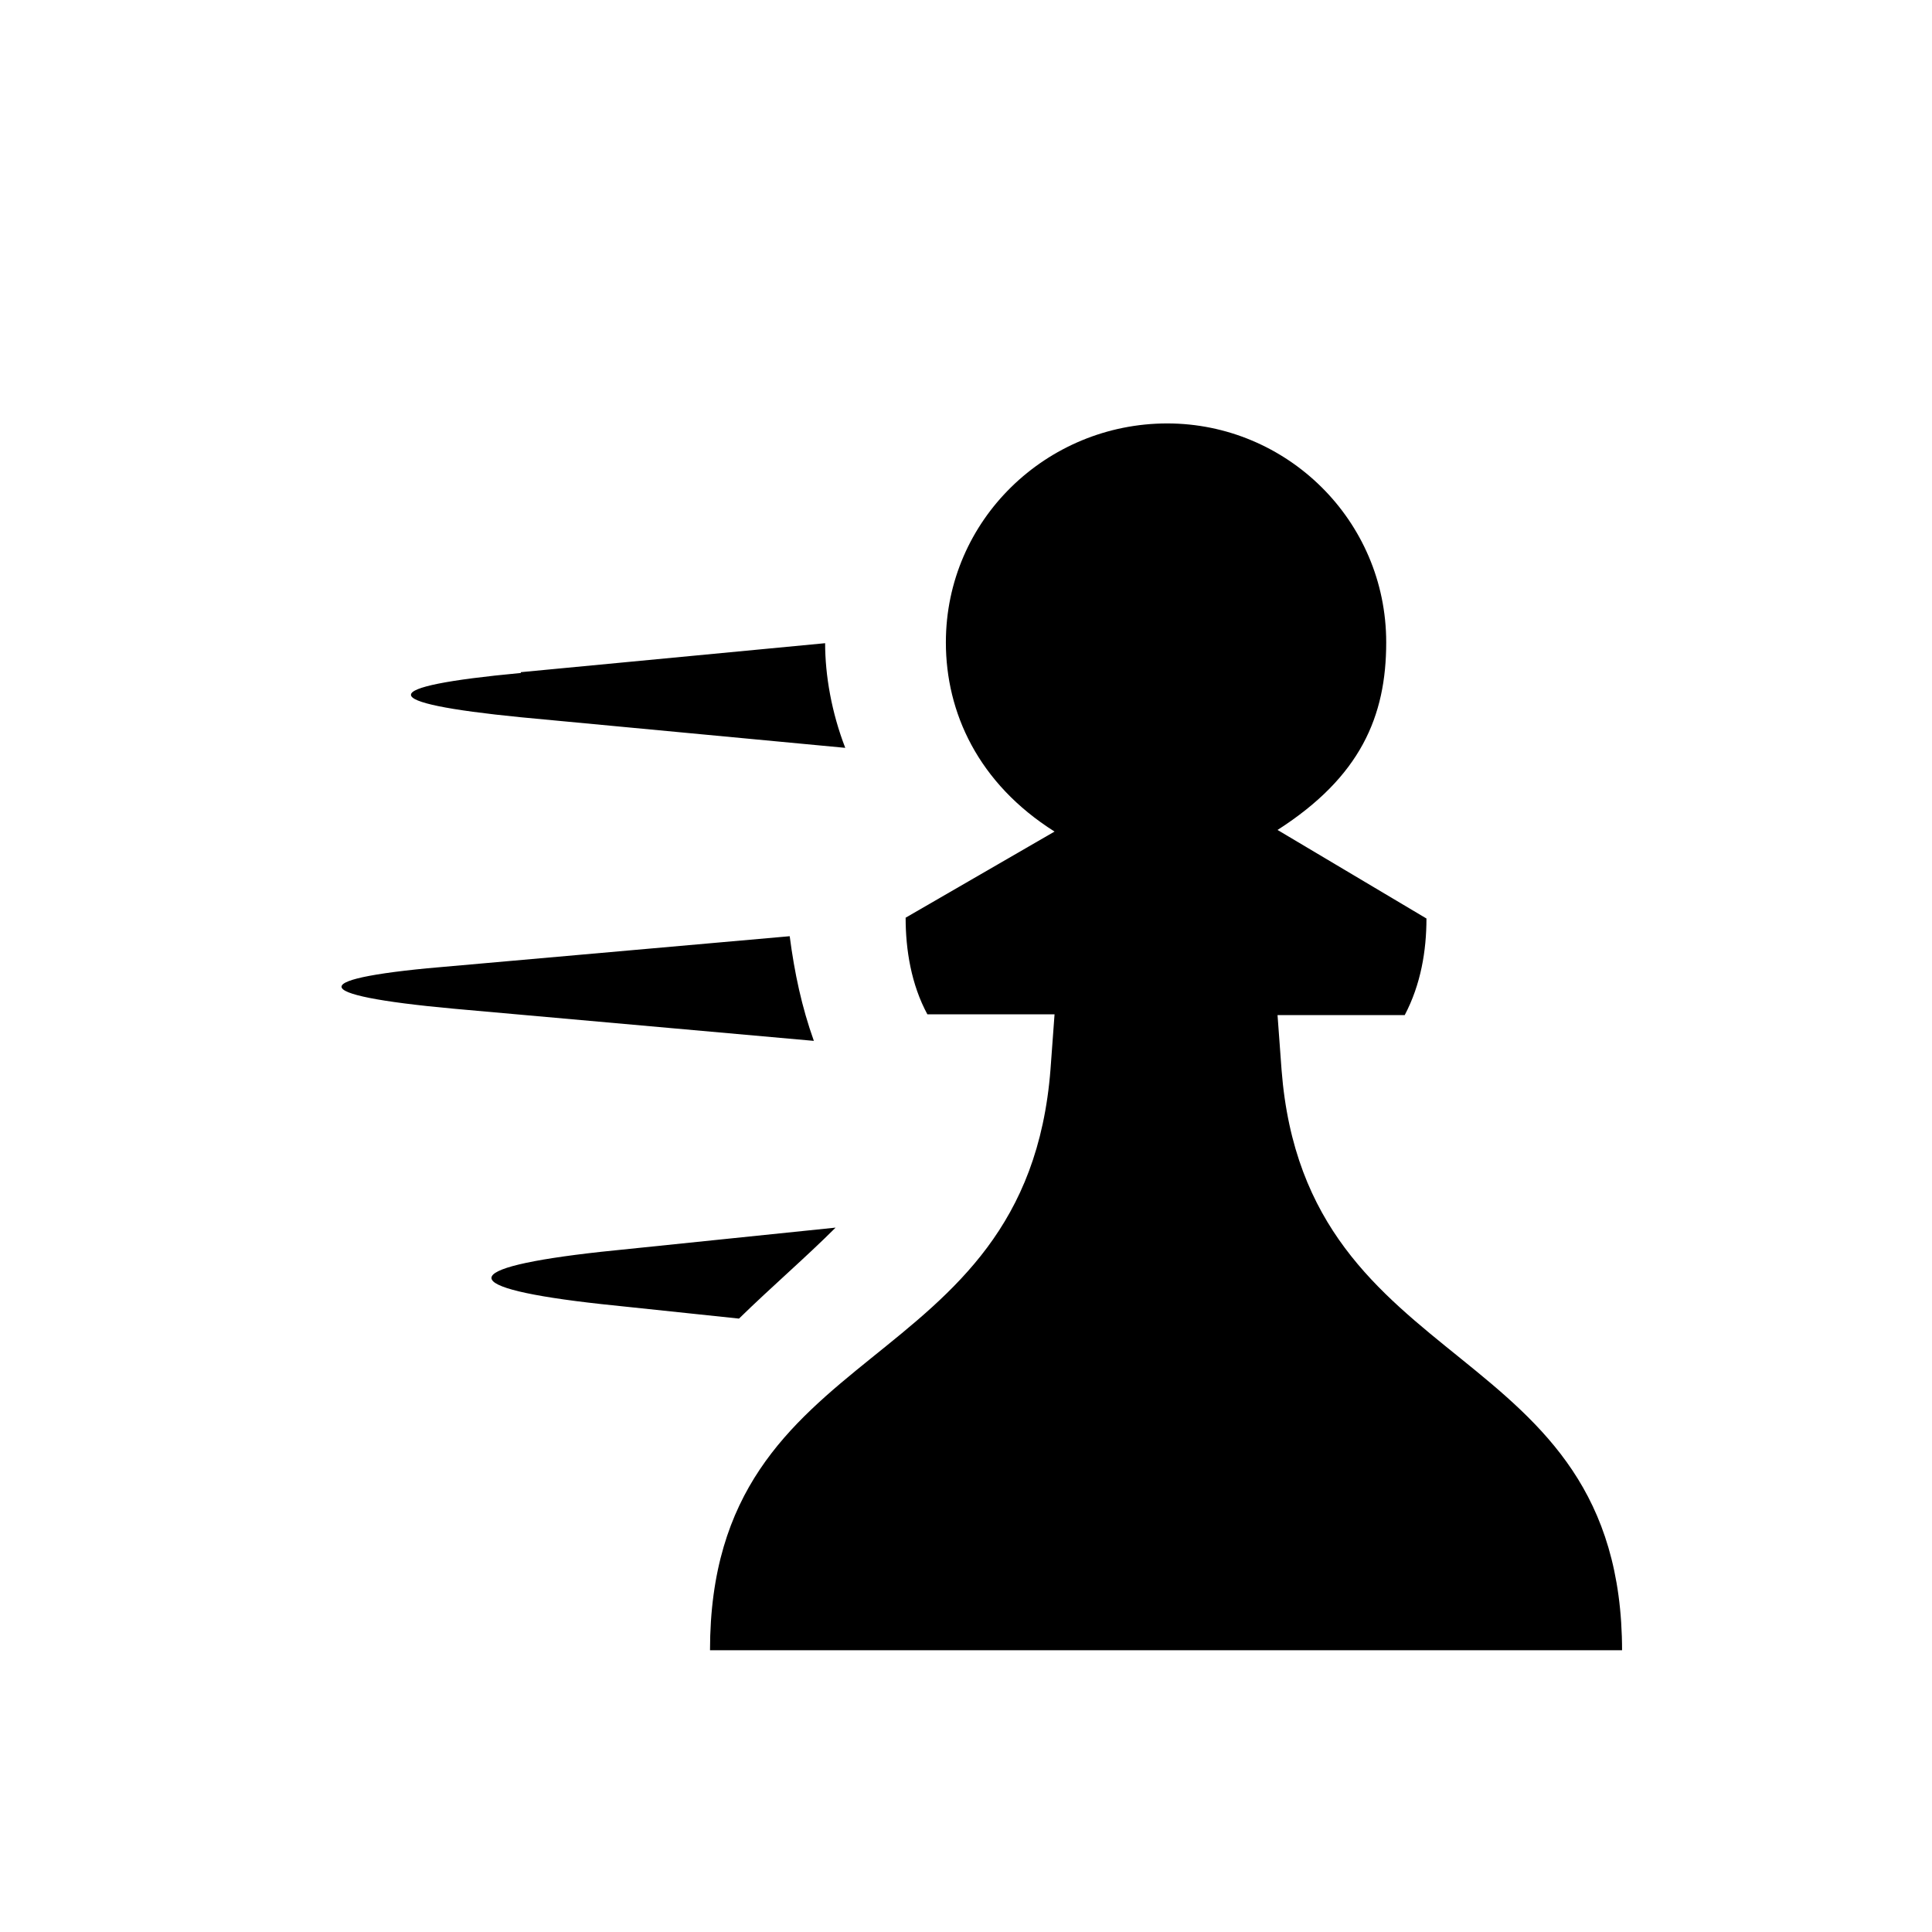
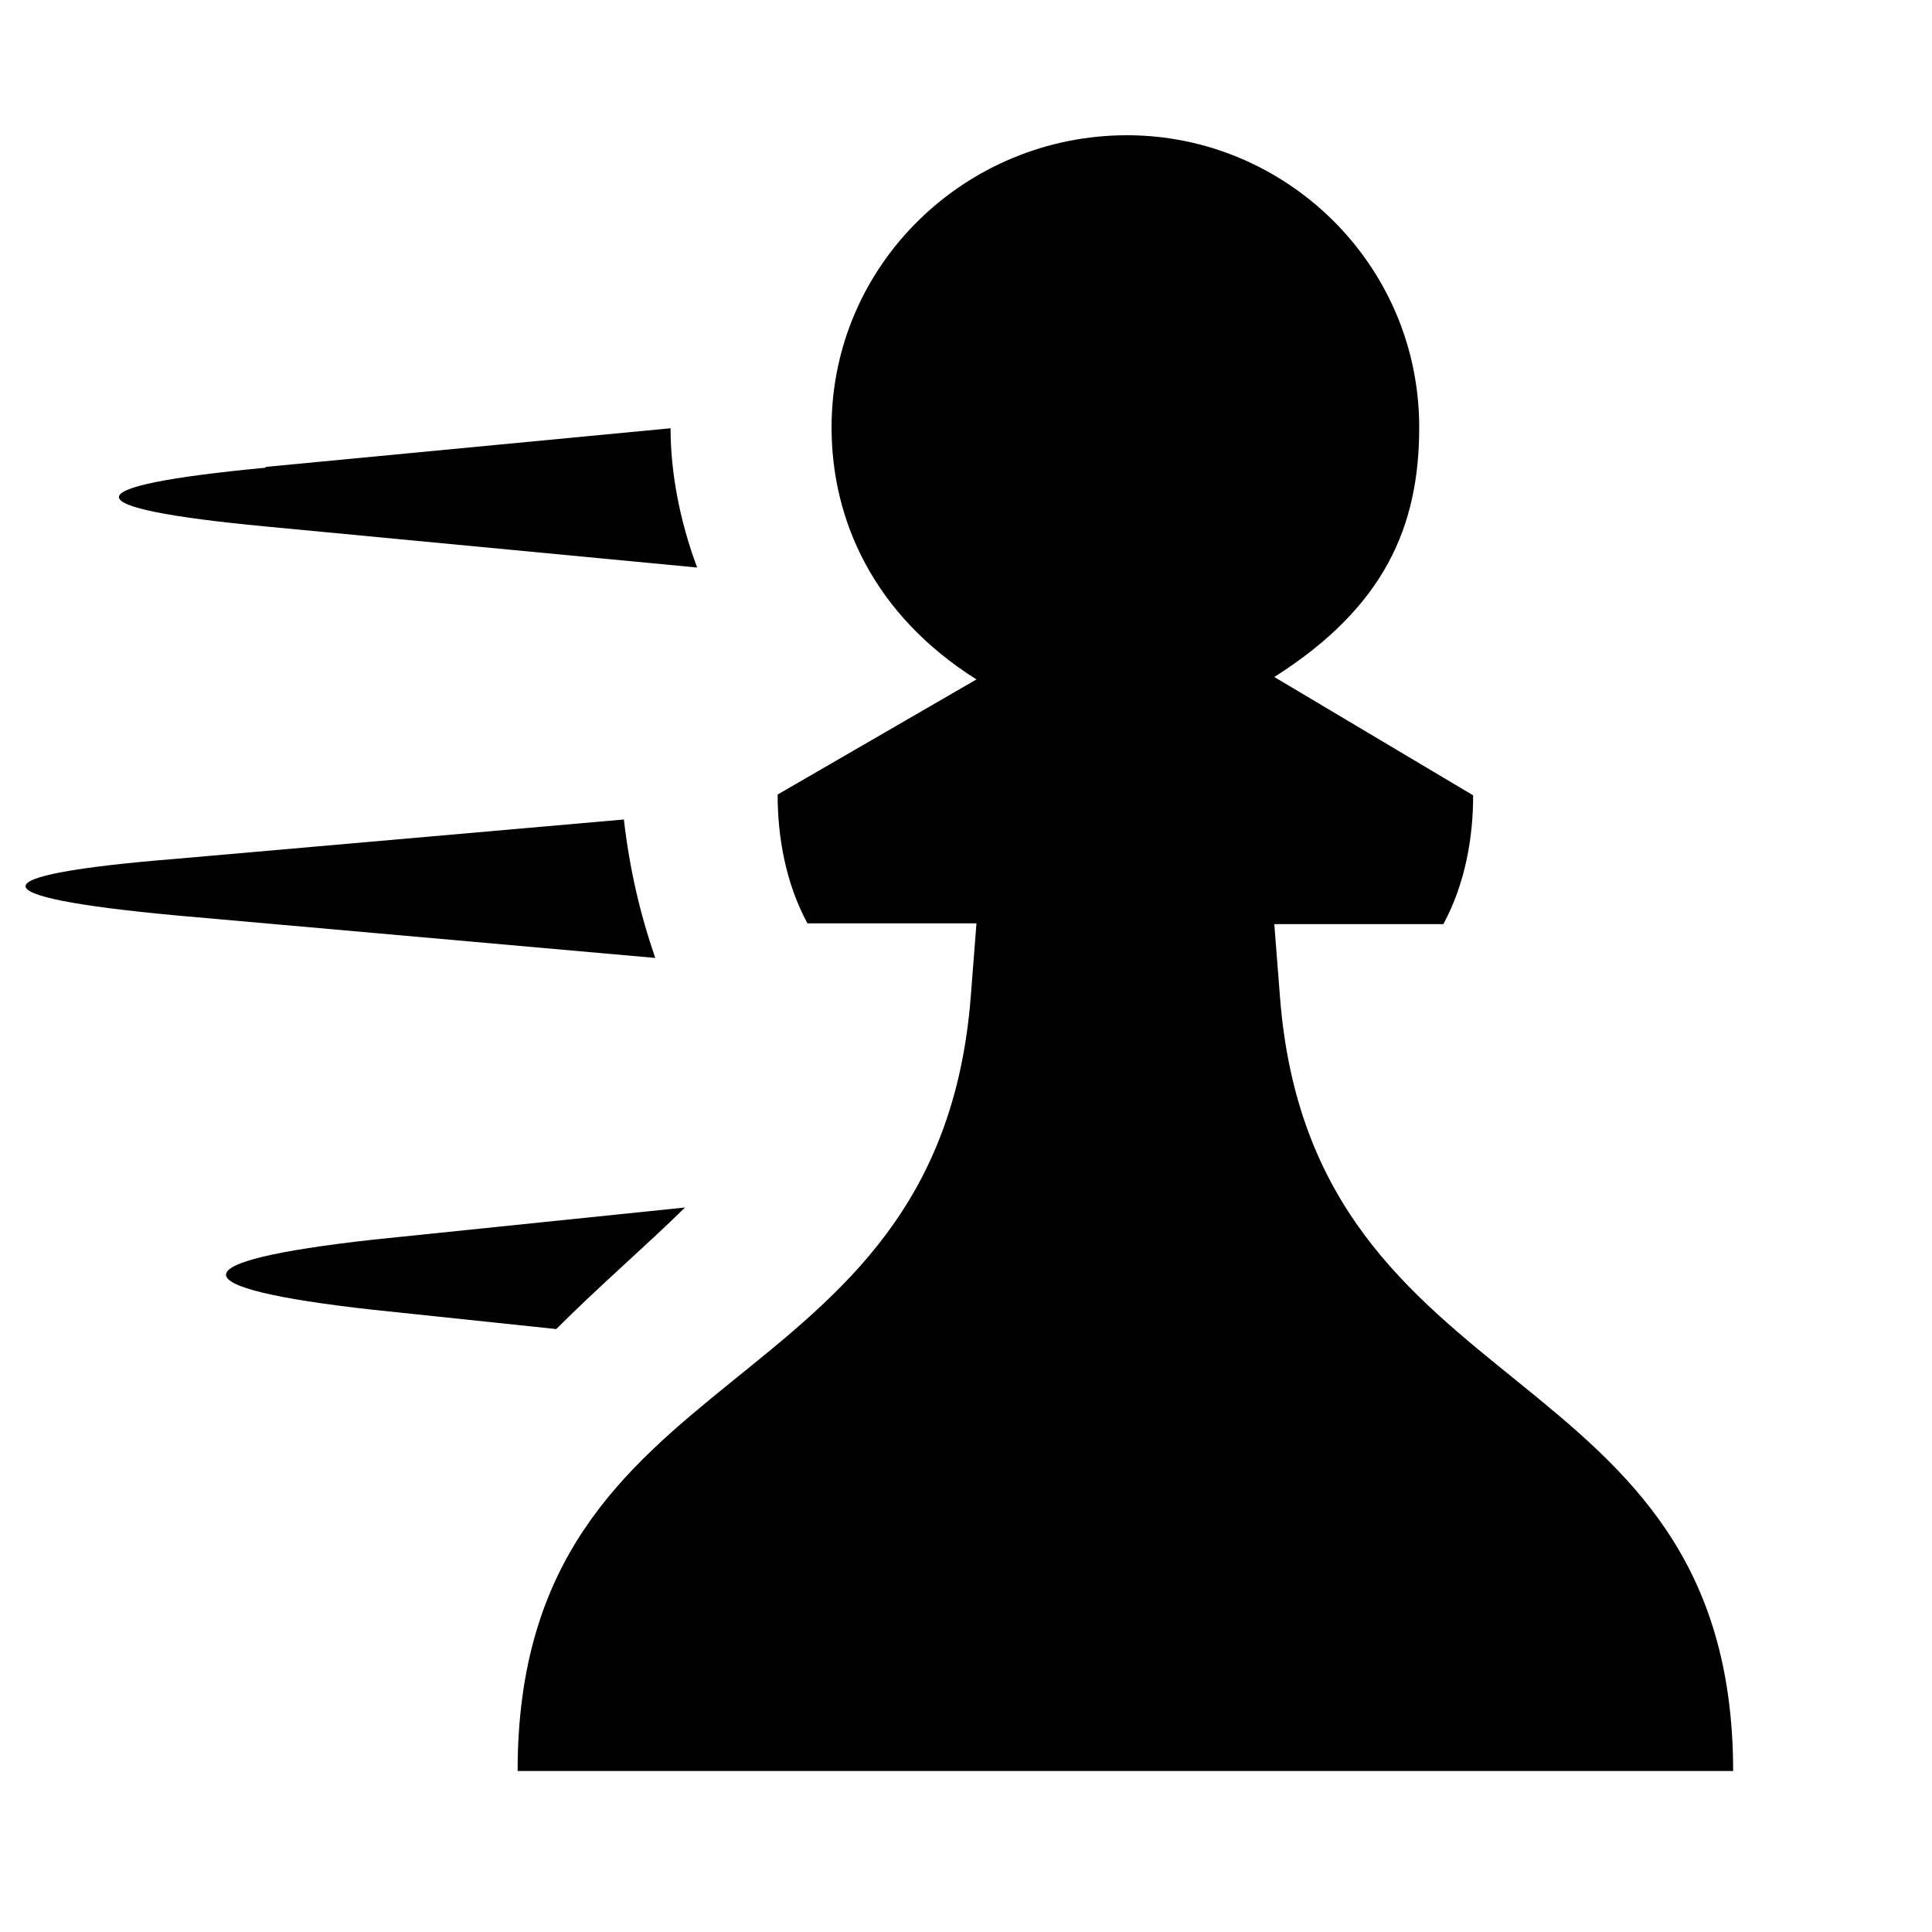
- <svg xmlns="http://www.w3.org/2000/svg" viewBox="0 0 24 24" fill="currentColor">
-   <path d="M9.81,11.63C9.87,12.09,9.96,12.51,10.11,12.93L5.63,12.53C3.78,12.36,3.78,12.15,5.63,12ZM6.47,8.35L10.25,7.99C10.25,8.39,10.33,8.85,10.5,9.29L6.47,8.91C4.65,8.73,4.65,8.53,6.47,8.36ZM10.38,15.25C10.01,15.62,9.59,15.98,9.18,16.38L7.47,16.2C5.65,16,5.65,15.75,7.47,15.55ZM20.15,20.5L8.82,20.5C8.82,16.55,12.75,17.18,13.05,13.28L13.1,12.6L11.52,12.6C11.32,12.23,11.25,11.8,11.25,11.4L13.1,10.33C12.15,9.73,11.75,8.85,11.75,7.98C11.75,6.46,13,5.26,14.5,5.26C15.98,5.26,17.22,6.46,17.22,7.98C17.22,8.9,16.9,9.65,15.87,10.31L17.72,11.41C17.72,11.81,17.65,12.23,17.45,12.61L15.87,12.61L15.92,13.29C16.22,17.18,20.15,16.56,20.15,20.51Z" />
+ <svg xmlns="http://www.w3.org/2000/svg" viewBox="0 0 24 24">
+   <path d="M7.75,10.18C7.82,10.79,7.95,11.35,8.14,11.9L2.17,11.37C-0.3,11.14,-0.3,10.87,2.17,10.67Z" fill="currentColor" />
+   <path d="M3.3,5.8L8.33,5.32C8.33,5.86,8.44,6.46,8.66,7.05L3.3,6.54C0.87,6.31,0.87,6.04,3.3,5.81Z" fill="currentColor" />
+   <path d="M8.51,15C8.01,15.49,7.45,15.97,6.91,16.51L4.63,16.27C2.2,16,2.2,15.67,4.63,15.4Z" fill="currentColor" />
+   <path d="M21.53,22L6.43,22C6.43,16.73,11.66,17.57,12.06,12.37L12.13,11.47L10.03,11.47C9.76,10.97,9.66,10.4,9.66,9.87L12.13,8.44C10.86,7.64,10.33,6.47,10.33,5.31C10.33,3.28,12,1.68,14,1.68C15.97,1.68,17.63,3.28,17.63,5.31C17.63,6.54,17.2,7.54,15.83,8.41L18.3,9.88C18.3,10.41,18.2,10.98,17.93,11.48L15.83,11.48L15.9,12.38C16.3,17.58,21.53,16.75,21.53,22.01Z" fill="currentColor" />
</svg>
